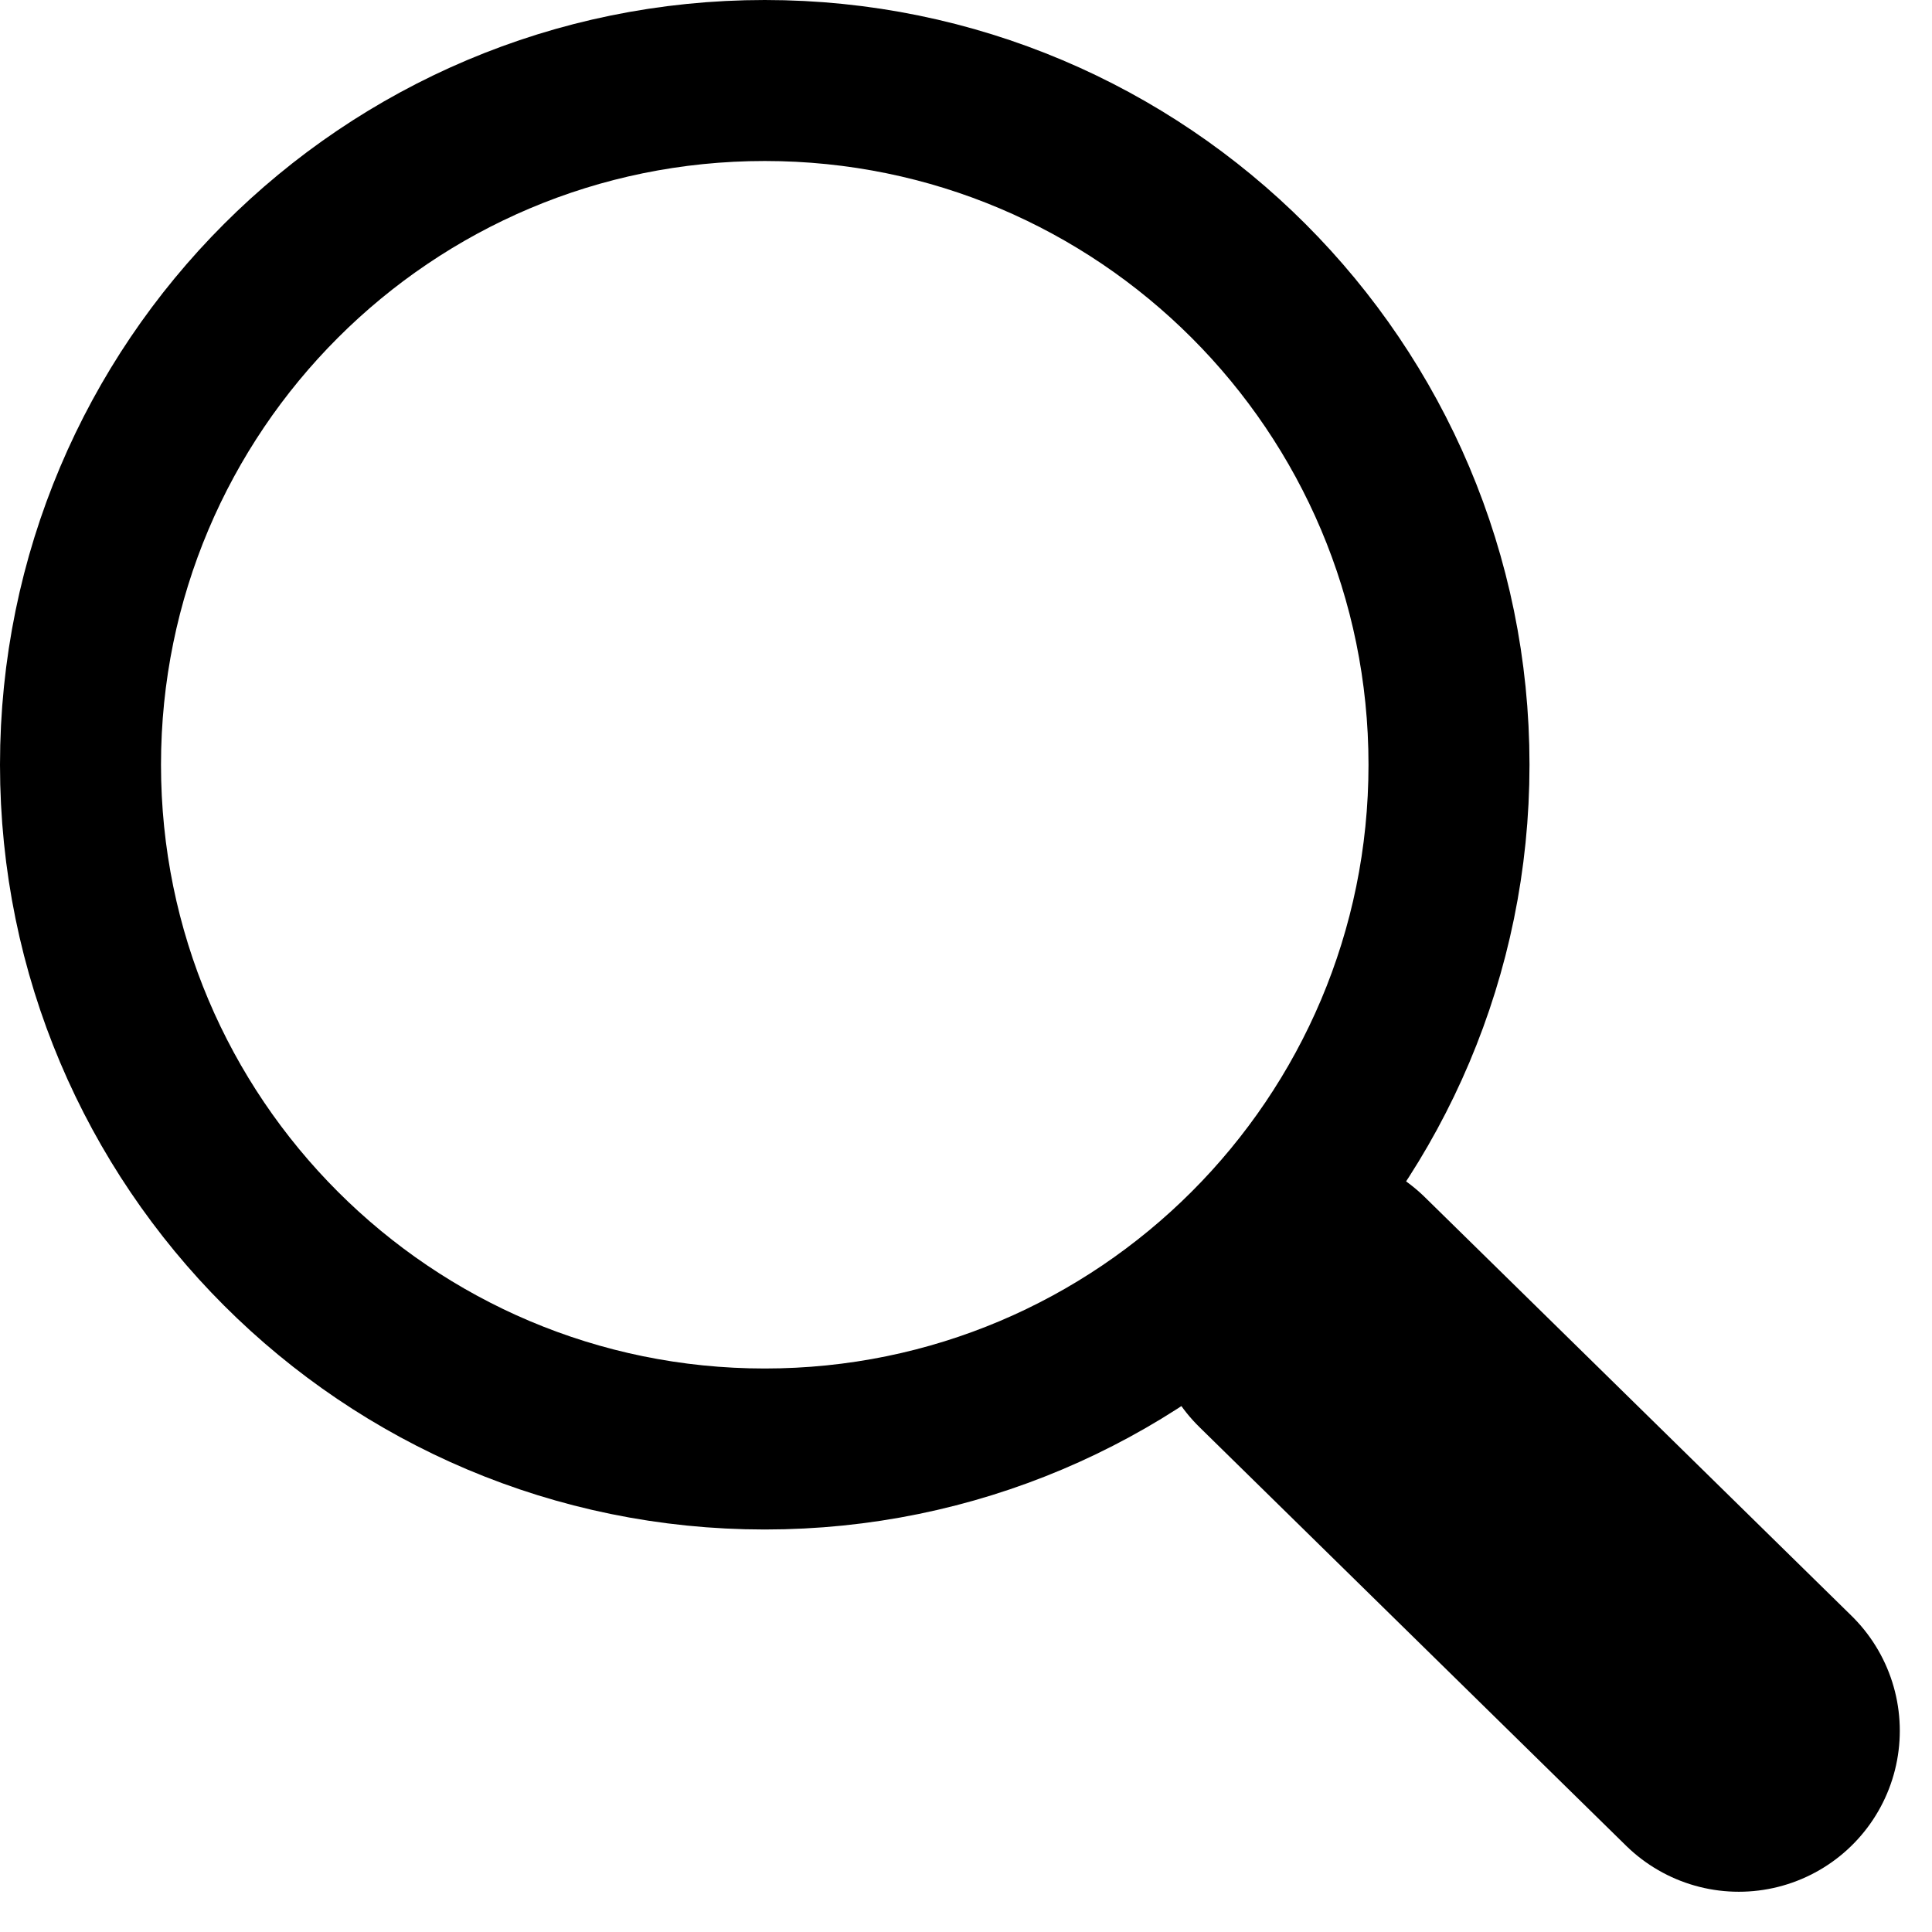
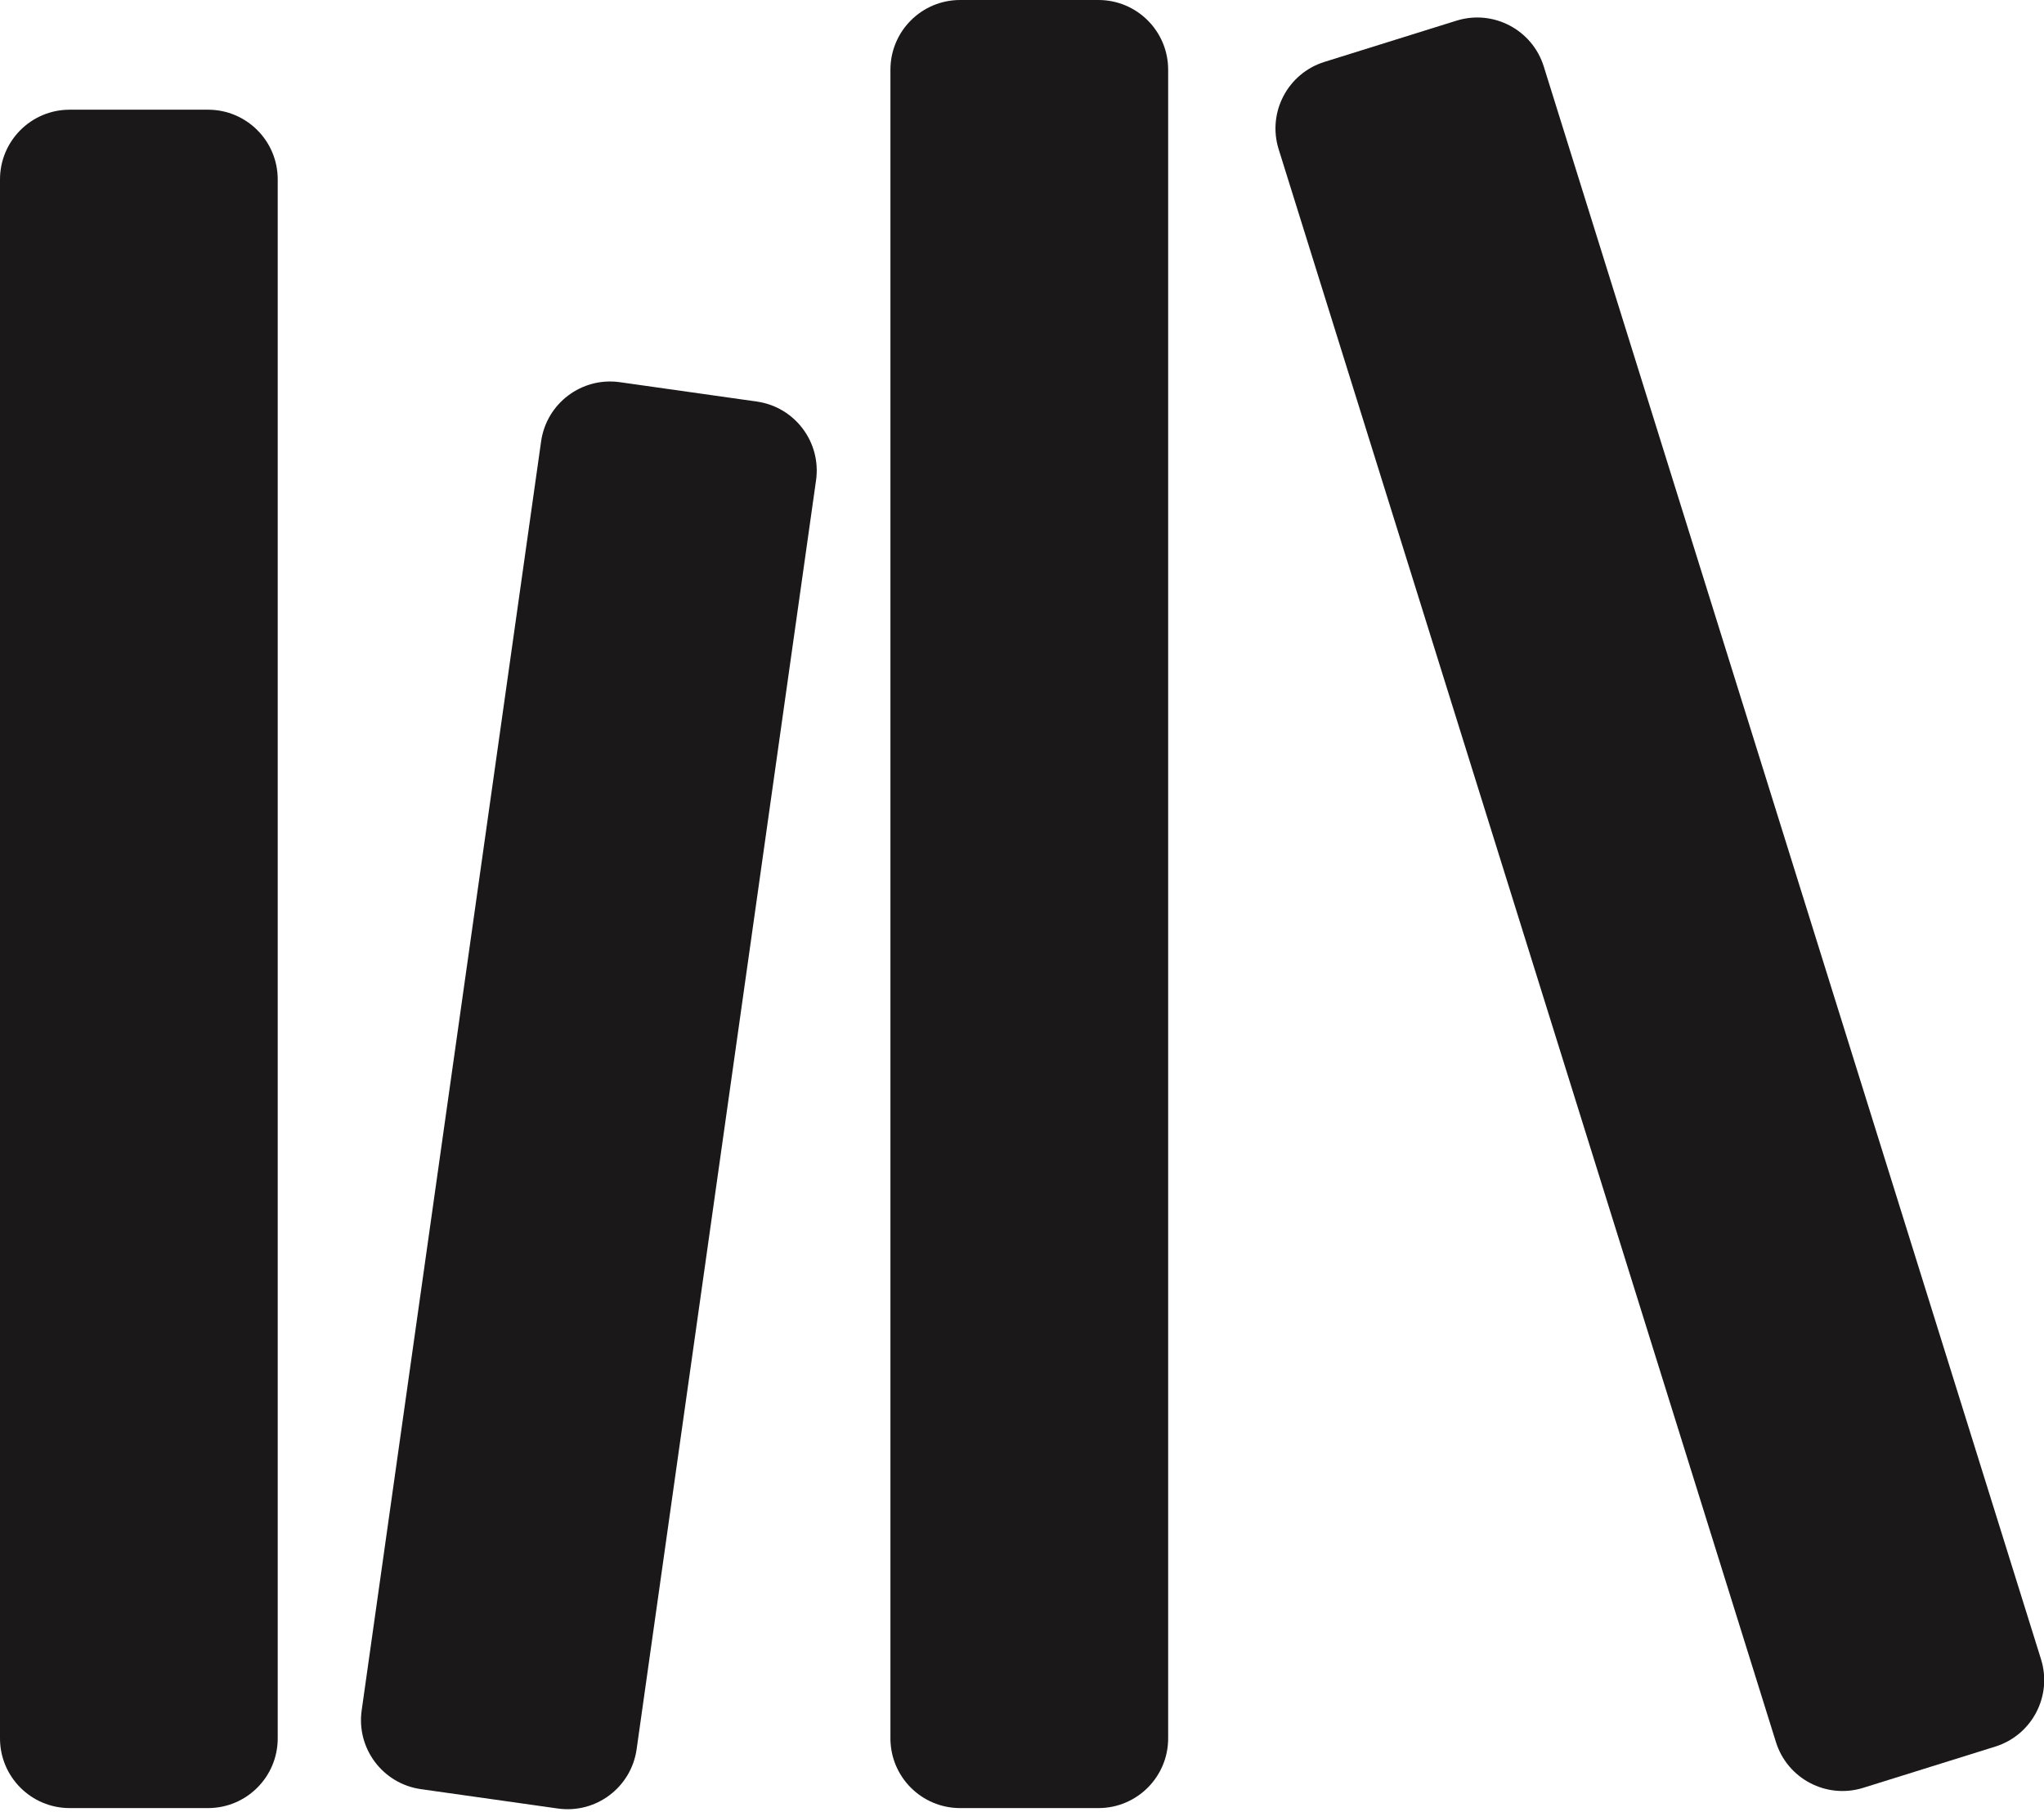
- <svg xmlns="http://www.w3.org/2000/svg" version="1.1" id="Layer_1" x="0px" y="0px" width="24px" height="24px" viewBox="0 0 24 24" style="enable-background:new 0 0 24 24;" xml:space="preserve">
-   <style type="text/css">
- 	.st0{fill:none;stroke:#000000;stroke-width:2;}
- 	.st1{fill:none;stroke:#000000;stroke-width:4;stroke-linecap:round;}
- </style>
-   <circle class="st0" cx="9.5" cy="9.5" r="8.5" />
-   <path d="M16,16l6.5,6.5L16,16z" />
-   <path class="st1" d="M16.3,16.3l5.3,5.2" />
+ <svg xmlns="http://www.w3.org/2000/svg" viewBox="0 0 37.83 33.52">
+   <defs>
+     <style>
+       .cls-1 {
+         fill: #1a1818;
+       }
+     </style>
+   </defs>
+   <g id="Layer_2" data-name="Layer 2">
+     <g id="Layer_1-2" data-name="Layer 1">
+       <rect class="cls-1" y="2.03" width="5.14" height="31.43" rx="1.29" />
+       <rect class="cls-1" x="8.24" y="7.16" width="5.14" height="26.3" rx="1.29" transform="matrix(0.99, 0.14, -0.14, 0.99, 3.04, -1.35)" />
+       <rect class="cls-1" x="16.48" width="5.14" height="33.46" rx="1.29" />
+       <rect class="cls-1" x="28.15" width="5.14" height="33.46" rx="1.29" transform="translate(-3.59 9.92) rotate(-17.34)" />
+     </g>
+   </g>
</svg>
